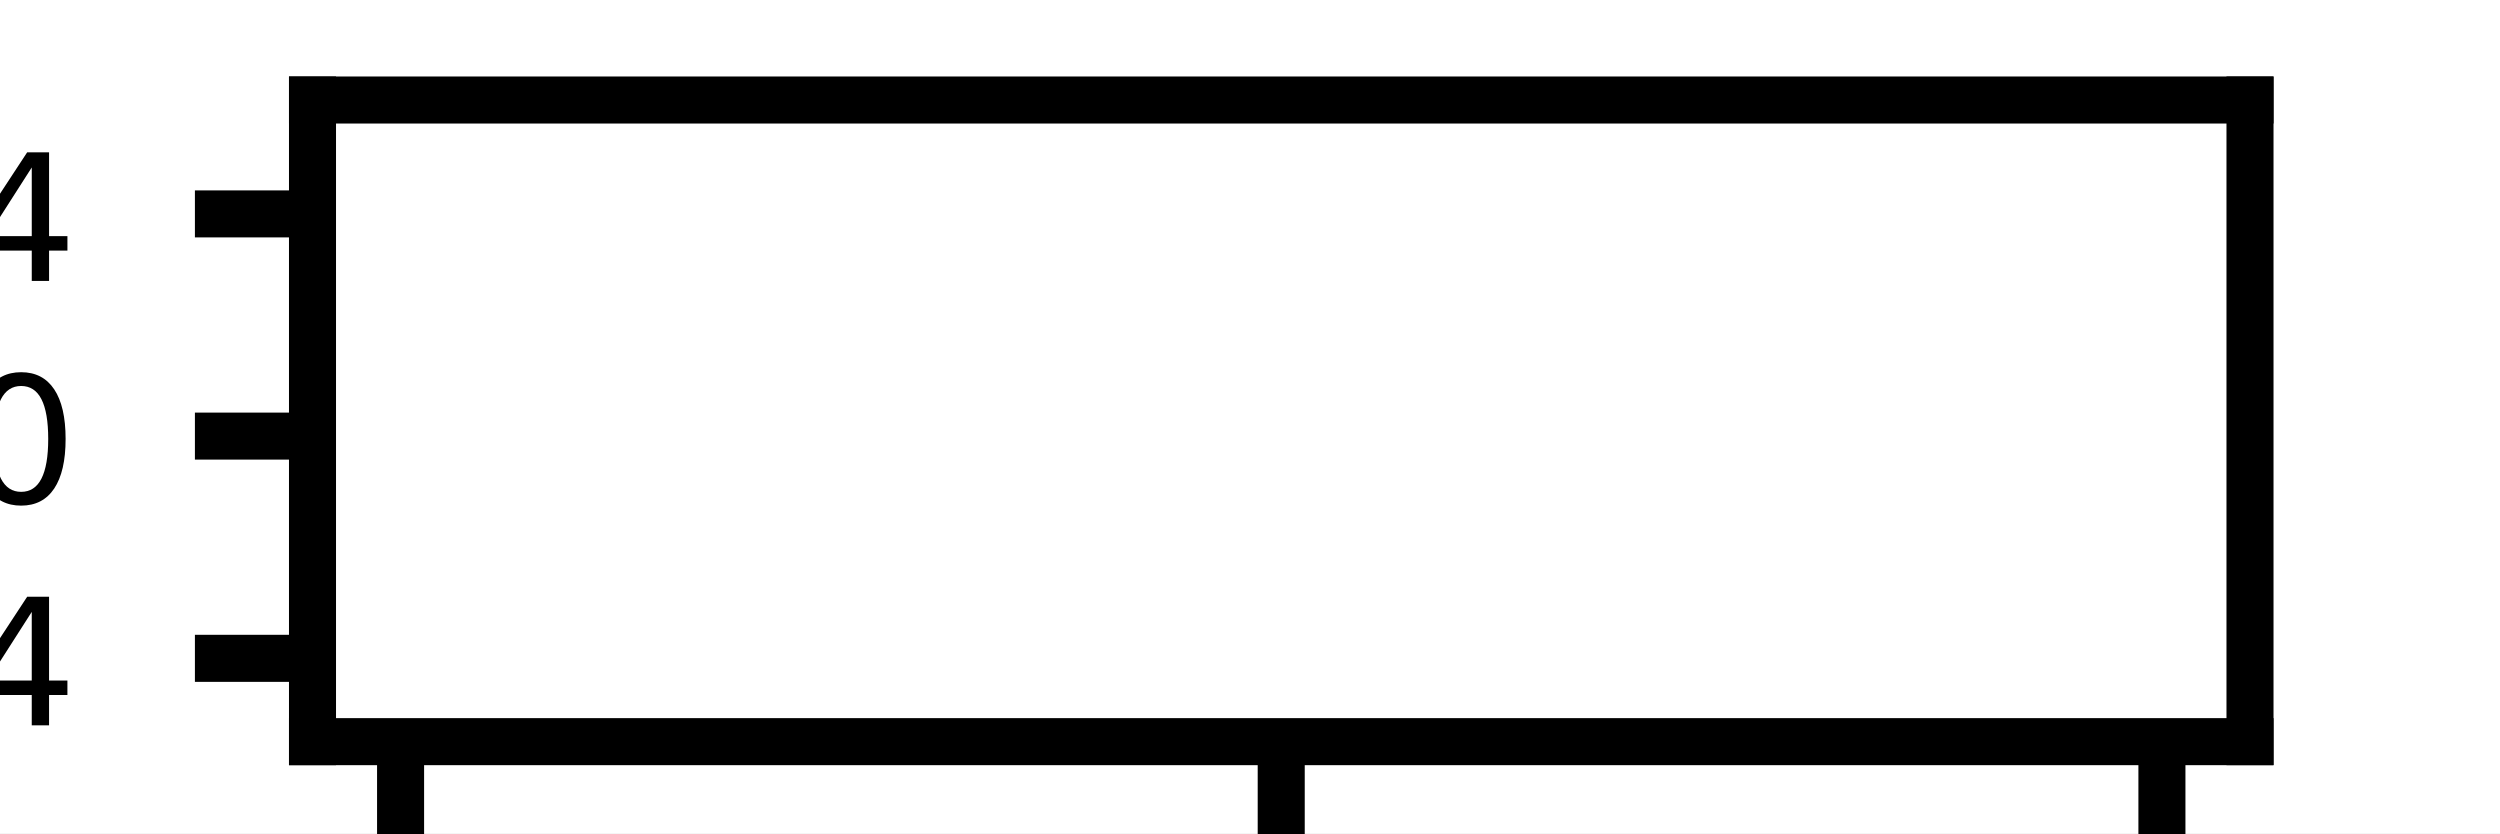
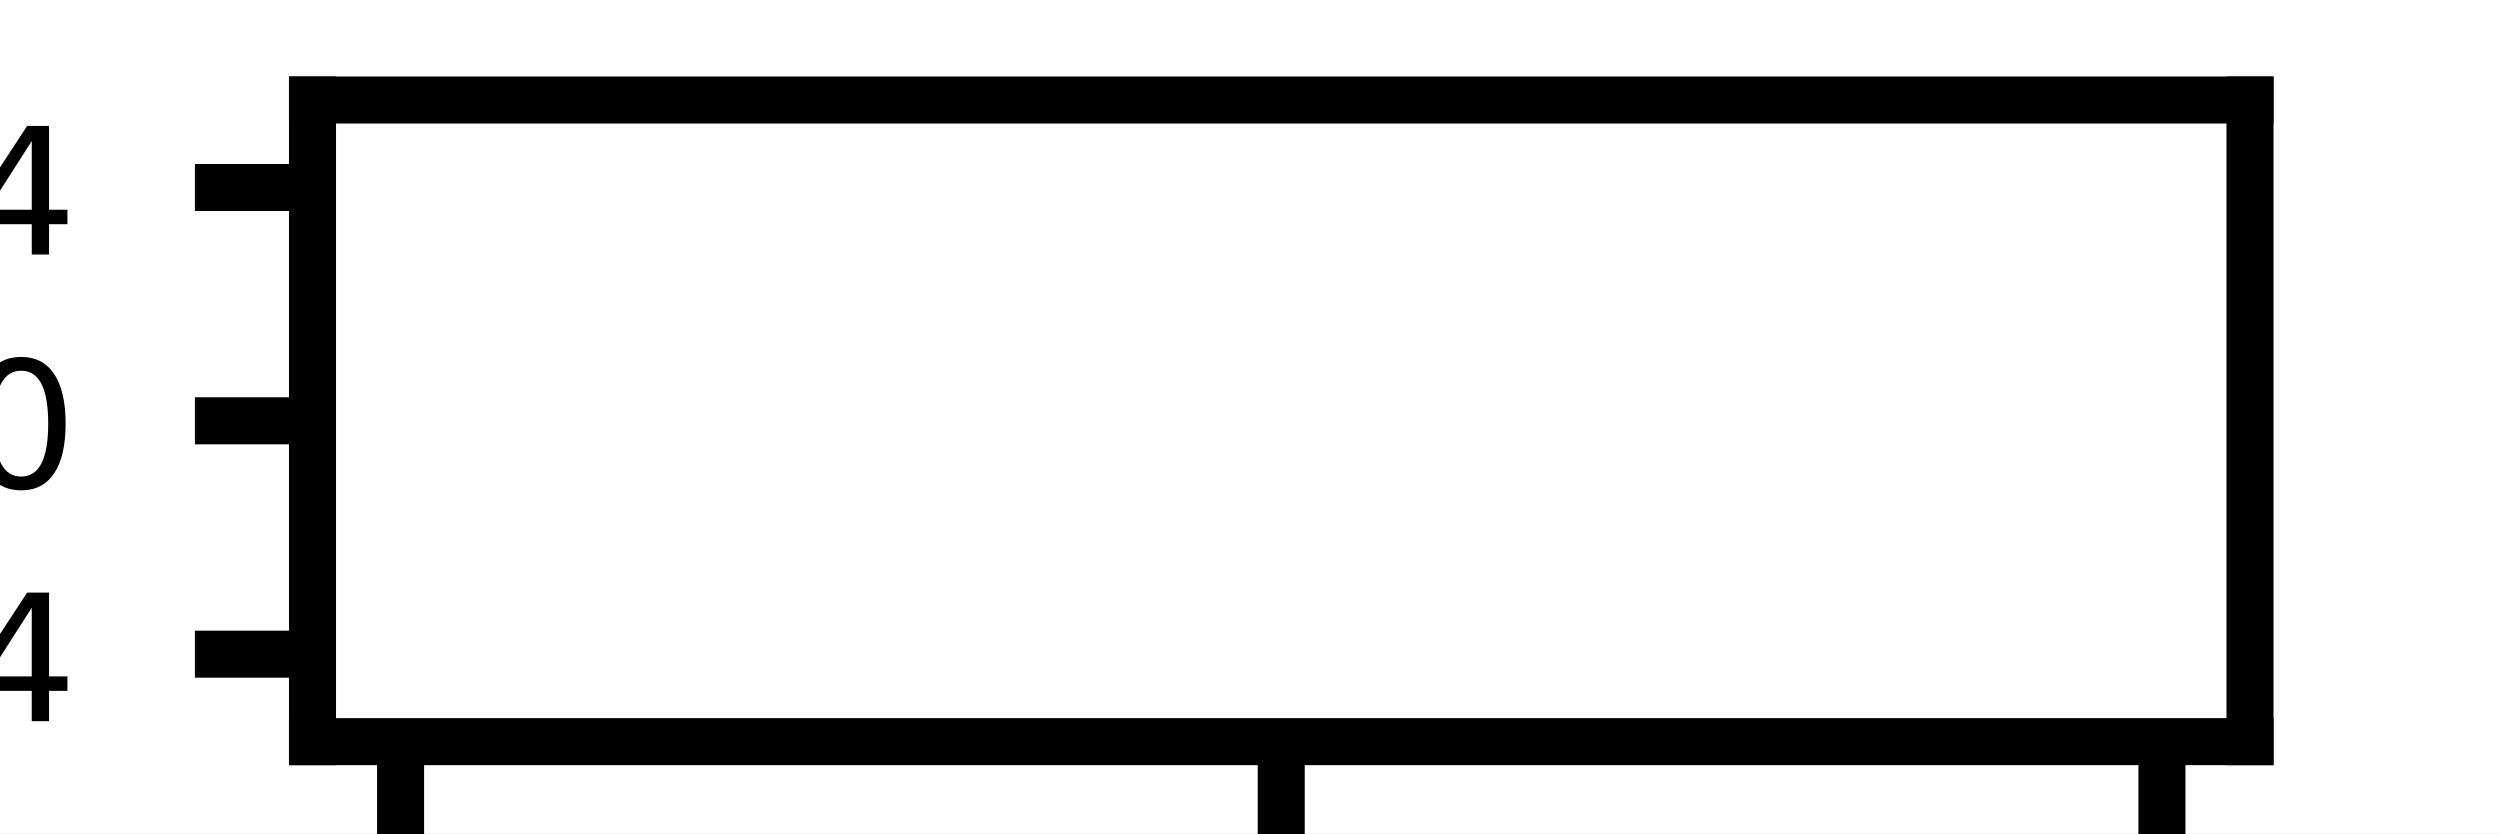
<svg xmlns="http://www.w3.org/2000/svg" xmlns:xlink="http://www.w3.org/1999/xlink" height="14.173pt" version="1.1" viewBox="0 0 42.52 14.173" width="42.52pt">
  <defs>
    <style type="text/css">*{stroke-linecap:butt;stroke-linejoin:round;}</style>
  </defs>
  <g id="figure_1">
    <g id="patch_1">
      <path d="M 0 14.173  L 42.52 14.173  L 42.52 0  L 0 0  z " style="fill:#ffffff;" />
    </g>
    <g id="axes_1">
      <g id="patch_2">
        <path d="M 5.315 12.614  L 38.268 12.614  L 38.268 1.701  L 5.315 1.701  z " style="fill:#ffffff;" />
      </g>
      <g id="matplotlib.axis_1">
        <g id="xtick_1">
          <g id="line2d_1">
            <defs>
-               <path d="M 0 0  L 0 2  " id="m46075de02f" style="stroke:#000000;stroke-width:0.8;" />
+               <path d="M 0 0  L 0 2  " id="m43bb0f6b4e" style="stroke:#000000;stroke-width:0.8;" />
            </defs>
            <g>
-               <use style="stroke:#000000;stroke-width:0.8;" x="6.813" xlink:href="#m46075de02f" y="12.614" />
+               <use style="stroke:#000000;stroke-width:0.8;" x="6.813" xlink:href="#m43bb0f6b4e" y="12.614" />
            </g>
          </g>
          <g id="text_1">
            <g transform="translate(2.216016 18.8937)scale(0.03 -0.03)">
              <defs>
                <path d="M 678 2272  L 4684 2272  L 4684 1741  L 678 1741  L 678 2272  z " id="DejaVuSans-2212" transform="scale(0.015625)" />
                <path d="M 2034 4250  Q 1547 4250 1301 3770  Q 1056 3291 1056 2328  Q 1056 1369 1301 889  Q 1547 409 2034 409  Q 2525 409 2770 889  Q 3016 1369 3016 2328  Q 3016 3291 2770 3770  Q 2525 4250 2034 4250  z M 2034 4750  Q 2819 4750 3233 4129  Q 3647 3509 3647 2328  Q 3647 1150 3233 529  Q 2819 -91 2034 -91  Q 1250 -91 836 529  Q 422 1150 422 2328  Q 422 3509 836 4129  Q 1250 4750 2034 4750  z " id="DejaVuSans-30" transform="scale(0.015625)" />
                <path d="M 684 794  L 1344 794  L 1344 0  L 684 0  L 684 794  z " id="DejaVuSans-2e" transform="scale(0.015625)" />
                <path d="M 691 4666  L 3169 4666  L 3169 4134  L 1269 4134  L 1269 2991  Q 1406 3038 1543 3061  Q 1681 3084 1819 3084  Q 2600 3084 3056 2656  Q 3513 2228 3513 1497  Q 3513 744 3044 326  Q 2575 -91 1722 -91  Q 1428 -91 1123 -41  Q 819 9 494 109  L 494 744  Q 775 591 1075 516  Q 1375 441 1709 441  Q 2250 441 2565 725  Q 2881 1009 2881 1497  Q 2881 1984 2565 2268  Q 2250 2553 1709 2553  Q 1456 2553 1204 2497  Q 953 2441 691 2322  L 691 4666  z " id="DejaVuSans-35" transform="scale(0.015625)" />
              </defs>
              <use xlink:href="#DejaVuSans-2212" />
              <use x="83.789" xlink:href="#DejaVuSans-30" />
              <use x="147.412" xlink:href="#DejaVuSans-2e" />
              <use x="179.199" xlink:href="#DejaVuSans-30" />
              <use x="242.822" xlink:href="#DejaVuSans-35" />
            </g>
          </g>
        </g>
        <g id="xtick_2">
          <g id="line2d_2">
            <g>
-               <use style="stroke:#000000;stroke-width:0.8;" x="21.791" xlink:href="#m46075de02f" y="12.614" />
+               <use style="stroke:#000000;stroke-width:0.8;" x="21.791" xlink:href="#m43bb0f6b4e" y="12.614" />
            </g>
          </g>
          <g id="text_2">
            <g transform="translate(18.4515 18.8937)scale(0.03 -0.03)">
              <use xlink:href="#DejaVuSans-30" />
              <use x="63.623" xlink:href="#DejaVuSans-2e" />
              <use x="95.41" xlink:href="#DejaVuSans-30" />
              <use x="159.033" xlink:href="#DejaVuSans-30" />
            </g>
          </g>
        </g>
        <g id="xtick_3">
          <g id="line2d_3">
            <g>
-               <use style="stroke:#000000;stroke-width:0.8;" x="36.77" xlink:href="#m46075de02f" y="12.614" />
+               <use style="stroke:#000000;stroke-width:0.8;" x="36.77" xlink:href="#m43bb0f6b4e" y="12.614" />
            </g>
          </g>
          <g id="text_3">
            <g transform="translate(33.43002 18.8937)scale(0.03 -0.03)">
              <use xlink:href="#DejaVuSans-30" />
              <use x="63.623" xlink:href="#DejaVuSans-2e" />
              <use x="95.41" xlink:href="#DejaVuSans-30" />
              <use x="159.033" xlink:href="#DejaVuSans-35" />
            </g>
          </g>
        </g>
      </g>
      <g id="matplotlib.axis_2">
        <g id="ytick_1">
          <g id="line2d_4">
            <defs>
-               <path d="M 0 0  L -2 0  " id="m4669f7b82a" style="stroke:#000000;stroke-width:0.8;" />
+               <path d="M 0 0  L -2 0  " id="m9db113b23f" style="stroke:#000000;stroke-width:0.8;" />
            </defs>
            <g>
-               <use style="stroke:#000000;stroke-width:0.8;" x="5.315" xlink:href="#m4669f7b82a" y="11.197" />
+               <use style="stroke:#000000;stroke-width:0.8;" x="5.315" xlink:href="#m9db113b23f" y="11.126" />
            </g>
          </g>
          <g id="text_4">
-             <g transform="translate(-7.878633 12.33662)scale(0.03 -0.03)">
+             <g transform="translate(-7.878633 12.26575)scale(0.03 -0.03)">
              <defs>
                <path d="M 2419 4116  L 825 1625  L 2419 1625  L 2419 4116  z M 2253 4666  L 3047 4666  L 3047 1625  L 3713 1625  L 3713 1100  L 3047 1100  L 3047 0  L 2419 0  L 2419 1100  L 313 1100  L 313 1709  L 2253 4666  z " id="DejaVuSans-34" transform="scale(0.015625)" />
              </defs>
              <use xlink:href="#DejaVuSans-2212" />
              <use x="83.789" xlink:href="#DejaVuSans-30" />
              <use x="147.412" xlink:href="#DejaVuSans-2e" />
              <use x="179.199" xlink:href="#DejaVuSans-30" />
              <use x="242.822" xlink:href="#DejaVuSans-34" />
            </g>
          </g>
        </g>
        <g id="ytick_2">
          <g id="line2d_5">
            <g>
-               <use style="stroke:#000000;stroke-width:0.8;" x="5.315" xlink:href="#m4669f7b82a" y="7.417" />
+               <use style="stroke:#000000;stroke-width:0.8;" x="5.315" xlink:href="#m9db113b23f" y="7.157" />
            </g>
          </g>
          <g id="text_5">
-             <g transform="translate(-5.364727 8.557088)scale(0.03 -0.03)">
+             <g transform="translate(-5.364727 8.297246)scale(0.03 -0.03)">
              <use xlink:href="#DejaVuSans-30" />
              <use x="63.623" xlink:href="#DejaVuSans-2e" />
              <use x="95.41" xlink:href="#DejaVuSans-30" />
              <use x="159.033" xlink:href="#DejaVuSans-30" />
            </g>
          </g>
        </g>
        <g id="ytick_3">
          <g id="line2d_6">
            <g>
-               <use style="stroke:#000000;stroke-width:0.8;" x="5.315" xlink:href="#m4669f7b82a" y="3.638" />
+               <use style="stroke:#000000;stroke-width:0.8;" x="5.315" xlink:href="#m9db113b23f" y="3.189" />
            </g>
          </g>
          <g id="text_6">
-             <g transform="translate(-5.364727 4.777561)scale(0.03 -0.03)">
+             <g transform="translate(-5.364727 4.328742)scale(0.03 -0.03)">
              <use xlink:href="#DejaVuSans-30" />
              <use x="63.623" xlink:href="#DejaVuSans-2e" />
              <use x="95.41" xlink:href="#DejaVuSans-30" />
              <use x="159.033" xlink:href="#DejaVuSans-34" />
            </g>
          </g>
        </g>
      </g>
      <g id="line2d_7" />
      <g id="patch_3">
        <path d="M 5.315 12.614  L 5.315 1.701  " style="fill:none;stroke:#000000;stroke-linecap:square;stroke-linejoin:miter;stroke-width:0.8;" />
      </g>
      <g id="patch_4">
        <path d="M 38.268 12.614  L 38.268 1.701  " style="fill:none;stroke:#000000;stroke-linecap:square;stroke-linejoin:miter;stroke-width:0.8;" />
      </g>
      <g id="patch_5">
        <path d="M 5.315 12.614  L 38.268 12.614  " style="fill:none;stroke:#000000;stroke-linecap:square;stroke-linejoin:miter;stroke-width:0.8;" />
      </g>
      <g id="patch_6">
        <path d="M 5.315 1.701  L 38.268 1.701  " style="fill:none;stroke:#000000;stroke-linecap:square;stroke-linejoin:miter;stroke-width:0.8;" />
      </g>
    </g>
  </g>
</svg>
